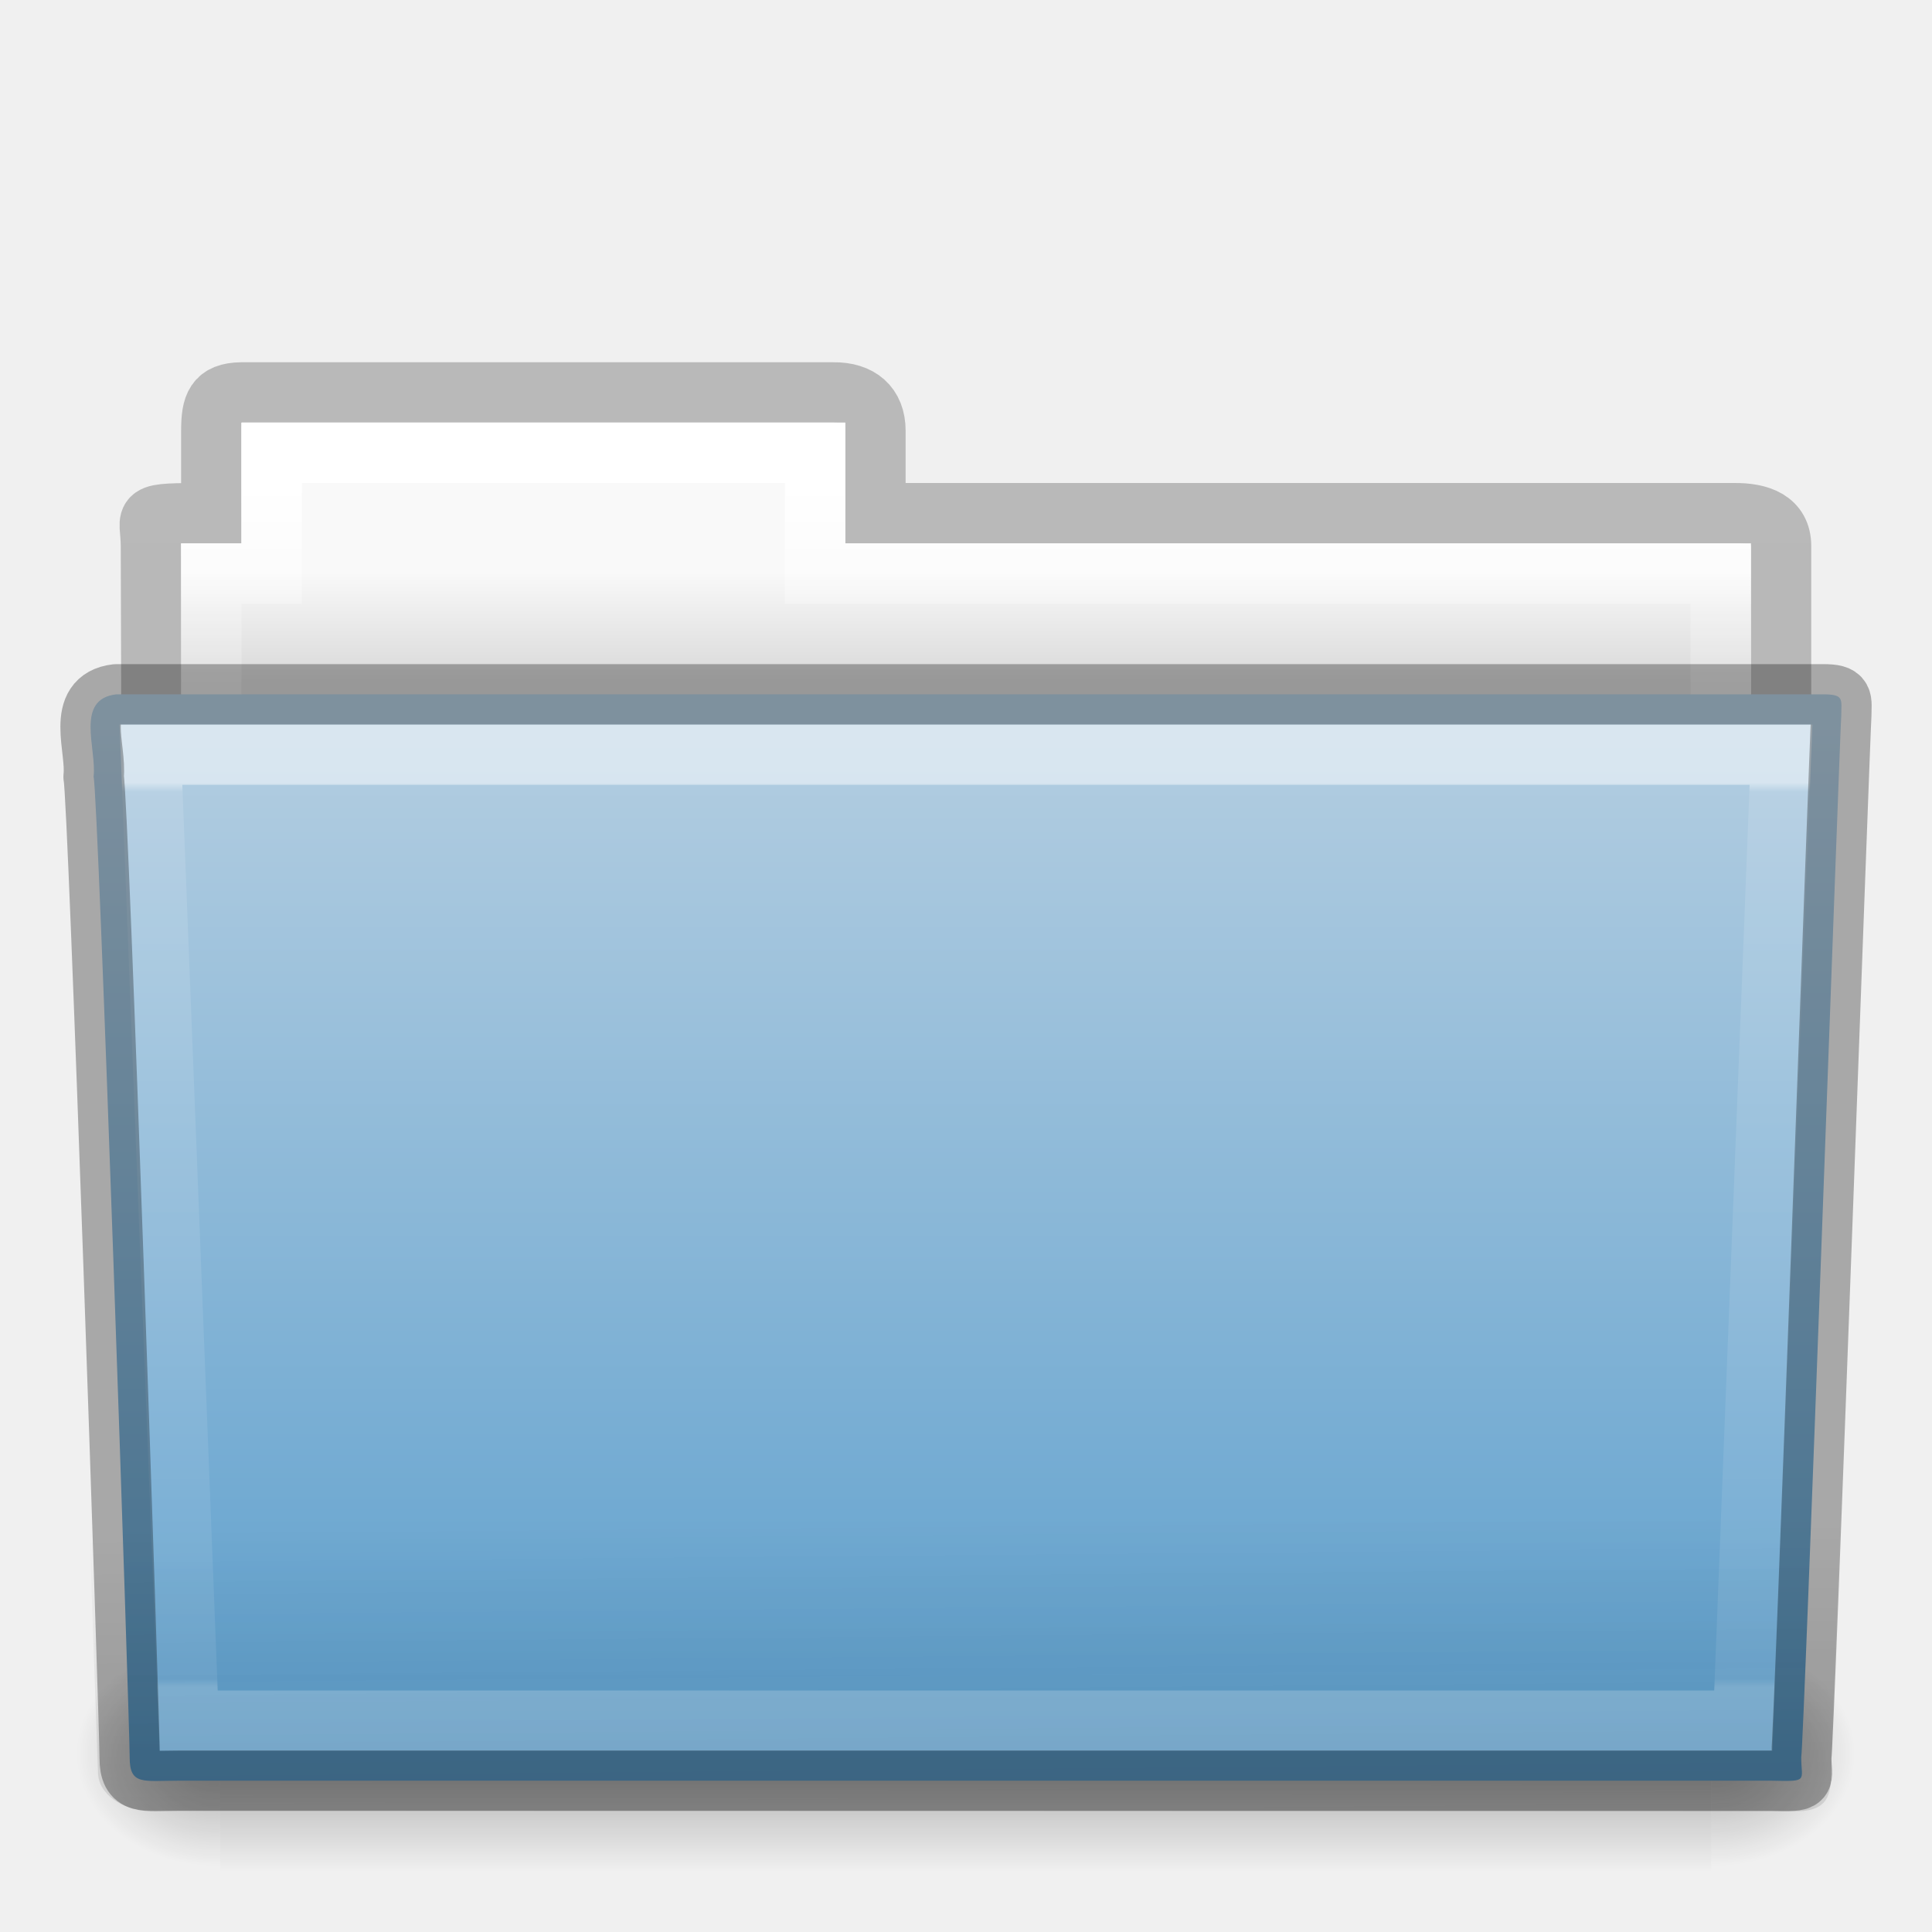
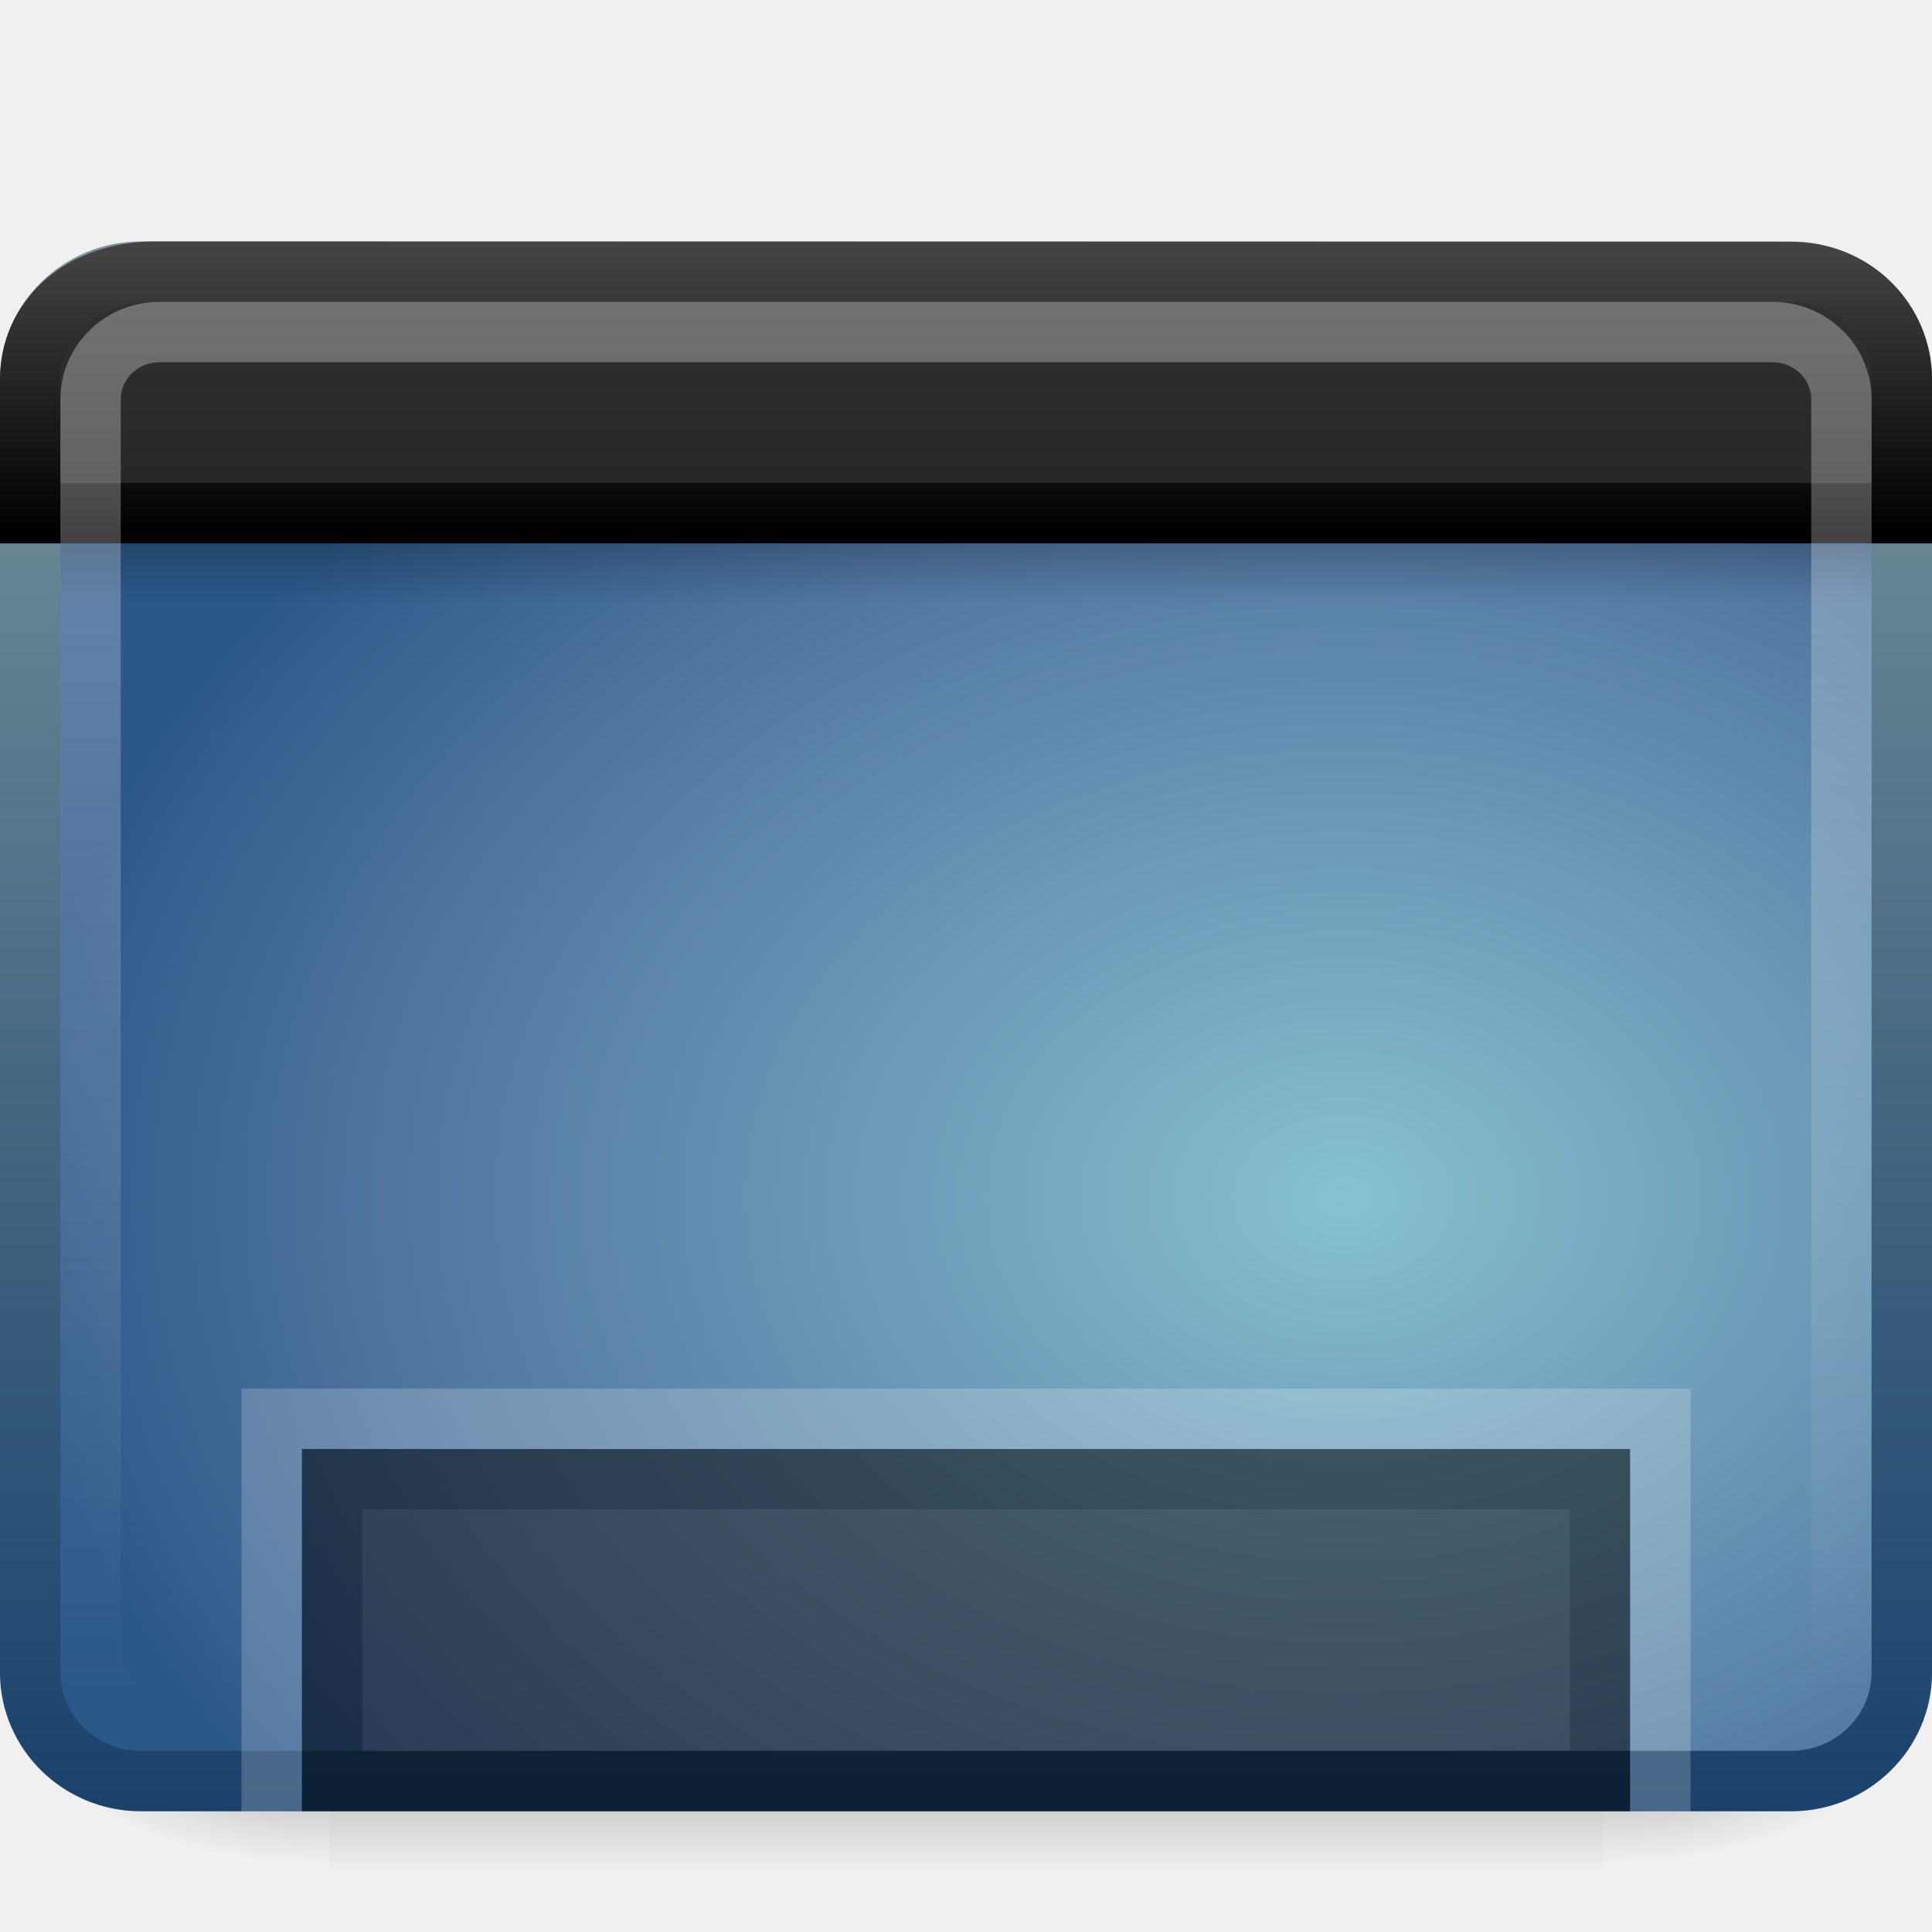
- <svg xmlns="http://www.w3.org/2000/svg" xmlns:xlink="http://www.w3.org/1999/xlink" version="1.1" width="32" height="32" id="svg14288">
-   <defs id="defs14290">
-     <linearGradient x1="27.557" y1="7.163" x2="27.557" y2="21.387" id="linearGradient5926" xlink:href="#linearGradient3454-2-5-0-3-4" gradientUnits="userSpaceOnUse" gradientTransform="matrix(0.8918614,0,0,1.053911,3.120829,5.412539)" />
-     <linearGradient id="linearGradient3454-2-5-0-3-4">
-       <stop id="stop3456-4-9-38-1-8" style="stop-color:#ffffff;stop-opacity:1" offset="0" />
-       <stop id="stop3458-39-80-3-5-5" style="stop-color:#ffffff;stop-opacity:0.235" offset="0.01" />
-       <stop id="stop3460-7-0-2-4-2" style="stop-color:#ffffff;stop-opacity:0.157" offset="0.99" />
-       <stop id="stop3462-0-9-8-7-2" style="stop-color:#ffffff;stop-opacity:0.392" offset="1" />
+ <svg xmlns="http://www.w3.org/2000/svg" xmlns:xlink="http://www.w3.org/1999/xlink" version="1.0" width="32" height="32" id="svg2639">
+   <defs id="defs2641">
+     <radialGradient cx="605.714" cy="486.648" r="117.143" fx="605.714" fy="486.648" id="radialGradient3932" xlink:href="#linearGradient5060" gradientUnits="userSpaceOnUse" gradientTransform="matrix(-2.774389,0,0,1.969706,112.7623,-872.8854)" />
+     <linearGradient id="linearGradient5060">
+       <stop id="stop5062" style="stop-color:#000000;stop-opacity:1" offset="0" />
+       <stop id="stop5064" style="stop-color:#000000;stop-opacity:0" offset="1" />
    </linearGradient>
-     <linearGradient x1="22.935" y1="49.629" x2="22.809" y2="36.658" id="linearGradient5922" xlink:href="#linearGradient6129-963-697-142-998-580-273-5" gradientUnits="userSpaceOnUse" gradientTransform="matrix(0.7467531,0,0,0.6554922,-1.921891,1.167619)" />
-     <linearGradient id="linearGradient6129-963-697-142-998-580-273-5">
-       <stop id="stop2661-1" style="stop-color:#0a0a0a;stop-opacity:0.498" offset="0" />
-       <stop id="stop2663-85" style="stop-color:#0a0a0a;stop-opacity:0" offset="1" />
+     <radialGradient cx="605.714" cy="486.648" r="117.143" fx="605.714" fy="486.648" id="radialGradient3407" xlink:href="#linearGradient5060" gradientUnits="userSpaceOnUse" gradientTransform="matrix(2.774389,0,0,1.969706,-1891.633,-872.8854)" />
+     <linearGradient id="linearGradient5048">
+       <stop id="stop5050" style="stop-color:#000000;stop-opacity:0" offset="0" />
+       <stop id="stop5056" style="stop-color:#000000;stop-opacity:1" offset="0.5" />
+       <stop id="stop5052" style="stop-color:#000000;stop-opacity:0" offset="1" />
    </linearGradient>
-     <linearGradient x1="35.793" y1="17.118" x2="35.793" y2="43.761" id="linearGradient5915" xlink:href="#linearGradient4632-0-6-4-3-4" gradientUnits="userSpaceOnUse" gradientTransform="matrix(0.6444443,0,0,0.642857,0.5335194,0.892859)" />
-     <linearGradient id="linearGradient4632-0-6-4-3-4">
-       <stop id="stop4634-4-4-7-7-4" style="stop-color:#b4cee1;stop-opacity:1" offset="0" />
-       <stop id="stop4636-3-1-5-1-3" style="stop-color:#5d9fcd;stop-opacity:1" offset="1" />
+     <linearGradient x1="302.857" y1="366.648" x2="302.857" y2="609.505" id="linearGradient3405" xlink:href="#linearGradient5048" gradientUnits="userSpaceOnUse" gradientTransform="matrix(2.774389,0,0,1.969706,-1892.179,-872.8854)" />
+     <linearGradient id="linearGradient3332-412-419-652-471-761-410-156-661-505">
+       <stop id="stop8032" style="stop-color:#1a426c;stop-opacity:1" offset="0" />
+       <stop id="stop8034" style="stop-color:#78959c;stop-opacity:1" offset="1" />
    </linearGradient>
-     <linearGradient x1="302.857" y1="366.648" x2="302.857" y2="609.505" id="linearGradient5905" xlink:href="#linearGradient5048-585-0" gradientUnits="userSpaceOnUse" gradientTransform="matrix(0.05114282,0,0,0.01591575,-2.489957,22.29927)" />
-     <linearGradient id="linearGradient5048-585-0">
-       <stop id="stop2667-18" style="stop-color:#000000;stop-opacity:0" offset="0" />
-       <stop id="stop2669-9" style="stop-color:#000000;stop-opacity:1" offset="0.5" />
-       <stop id="stop2671-33" style="stop-color:#000000;stop-opacity:0" offset="1" />
+     <linearGradient id="linearGradient2867-449-88-871-390-598-476-591-434-148-895-534-212-357-729">
+       <stop id="stop8022" style="stop-color:#85c2cf;stop-opacity:1" offset="0" />
+       <stop id="stop8024" style="stop-color:#74a4be;stop-opacity:1" offset="0.262" />
+       <stop id="stop8026" style="stop-color:#5177a0;stop-opacity:1" offset="0.705" />
+       <stop id="stop8028" style="stop-color:#2c5889;stop-opacity:1" offset="1" />
    </linearGradient>
-     <radialGradient cx="605.714" cy="486.648" r="117.143" fx="605.714" fy="486.648" id="radialGradient5907" xlink:href="#linearGradient5060-179-67" gradientUnits="userSpaceOnUse" gradientTransform="matrix(0.01983573,0,0,0.01591575,16.38765,22.29927)" />
-     <linearGradient id="linearGradient5060-179-67">
-       <stop id="stop2675-81" style="stop-color:#000000;stop-opacity:1" offset="0" />
-       <stop id="stop2677-2" style="stop-color:#000000;stop-opacity:0" offset="1" />
+     <linearGradient id="linearGradient2238">
+       <stop id="stop2240" style="stop-color:#ffffff;stop-opacity:1" offset="0" />
+       <stop id="stop2242" style="stop-color:#ffffff;stop-opacity:0" offset="1" />
    </linearGradient>
-     <radialGradient cx="605.714" cy="486.648" r="117.143" fx="605.714" fy="486.648" id="radialGradient5909" xlink:href="#linearGradient5060-820-4" gradientUnits="userSpaceOnUse" gradientTransform="matrix(-0.01983573,0,0,0.01591575,15.60139,22.29927)" />
-     <linearGradient id="linearGradient5060-820-4">
-       <stop id="stop2681-5" style="stop-color:#000000;stop-opacity:1" offset="0" />
-       <stop id="stop2683-00" style="stop-color:#000000;stop-opacity:0" offset="1" />
+     <linearGradient id="linearGradient3282">
+       <stop id="stop3284" style="stop-color:#000000;stop-opacity:1" offset="0" />
+       <stop id="stop3286" style="stop-color:#000000;stop-opacity:0" offset="1" />
    </linearGradient>
-     <linearGradient x1="21.37" y1="4.732" x2="21.37" y2="34.143" id="linearGradient5903" xlink:href="#linearGradient4325" gradientUnits="userSpaceOnUse" gradientTransform="matrix(0.5438356,0,0,0.6146641,3.268879,5.091139)" />
-     <linearGradient id="linearGradient4325">
-       <stop id="stop4327" style="stop-color:#ffffff;stop-opacity:1" offset="0" />
-       <stop id="stop4329" style="stop-color:#ffffff;stop-opacity:0.235" offset="0.111" />
-       <stop id="stop4331" style="stop-color:#ffffff;stop-opacity:0.157" offset="0.99" />
-       <stop id="stop4333" style="stop-color:#ffffff;stop-opacity:0.392" offset="1" />
+     <linearGradient xlink:href="#linearGradient2446-733-45-3" id="linearGradient2433" gradientUnits="userSpaceOnUse" gradientTransform="matrix(0.5613326,0,0,0.439796,-2.08973,1.65525)" x1="33.579" y1="5.709" x2="33.579" y2="16.323" />
+     <linearGradient xlink:href="#linearGradient3958-9" id="linearGradient2435" gradientUnits="userSpaceOnUse" gradientTransform="matrix(0.688884,0,0,0.6667381,-0.5332158,-0.5009634)" x1="16.916" y1="7.001" x2="16.916" y2="14" />
+     <linearGradient xlink:href="#linearGradient3282" id="linearGradient2438" gradientUnits="userSpaceOnUse" gradientTransform="matrix(0.6520304,0,0,0.2340042,0.3557106,6.83741)" x1="24.683" y1="9.242" x2="24.683" y2="13.523" />
+     <linearGradient xlink:href="#linearGradient2238" id="linearGradient2444" gradientUnits="userSpaceOnUse" gradientTransform="matrix(0.6438835,0,0,0.5892091,0.546013,3.451715)" x1="12.579" y1="-7.807" x2="12.579" y2="41.827" />
+     <radialGradient xlink:href="#linearGradient2867-449-88-871-390-598-476-591-434-148-895-534-212-357-729" id="radialGradient2447" gradientUnits="userSpaceOnUse" gradientTransform="matrix(-1.2529193e-8,-0.720032,0.9621739,0,24.24262,38.99878)" cx="26.617" cy="-2.064" fx="26.617" fy="-2.064" r="23" />
+     <linearGradient xlink:href="#linearGradient3332-412-419-652-471-761-410-156-661-505" id="linearGradient2449" gradientUnits="userSpaceOnUse" gradientTransform="matrix(0.6595732,0,0,0.6104475,0.1702567,2.341548)" x1="10.014" y1="44.96" x2="10.014" y2="2.876" />
+     <linearGradient id="linearGradient2446-733-45-3">
+       <stop id="stop3793-1" style="stop-color:#333333;stop-opacity:1;" offset="0" />
+       <stop id="stop3795-9" style="stop-color:#242424;stop-opacity:1;" offset="1" />
    </linearGradient>
-     <linearGradient x1="62.989" y1="13" x2="62.989" y2="16" id="linearGradient5899" xlink:href="#linearGradient4646-7-4-3-5" gradientUnits="userSpaceOnUse" gradientTransform="matrix(0.6190476,0,0,0.6190476,-30.39181,1.428569)" />
-     <linearGradient id="linearGradient4646-7-4-3-5">
-       <stop id="stop4648-8-0-3-6" style="stop-color:#f9f9f9;stop-opacity:1" offset="0" />
-       <stop id="stop4650-1-7-3-4" style="stop-color:#d8d8d8;stop-opacity:1" offset="1" />
+     <linearGradient id="linearGradient3958-9">
+       <stop id="stop3960-3" style="stop-color:#434343;stop-opacity:1;" offset="0" />
+       <stop id="stop3962-6" style="stop-color:#000000;stop-opacity:1;" offset="1" />
    </linearGradient>
-     <linearGradient id="linearGradient3104-8-8-97-4-6-11-5-5-0">
-       <stop id="stop3106-5-4-3-5-0-2-1-0-6" style="stop-color:#000000;stop-opacity:0.322" offset="0" />
-       <stop id="stop3108-4-3-7-8-2-0-7-9-1" style="stop-color:#000000;stop-opacity:0.278" offset="1" />
-     </linearGradient>
-     <linearGradient x1="-51.786" y1="53.514" x2="-51.786" y2="3.634" id="linearGradient14236" xlink:href="#linearGradient3104-8-8-97-4-6-11-5-5-0" gradientUnits="userSpaceOnUse" gradientTransform="matrix(0.5070338,0,0,0.5030026,68.02922,1.329769)" />
  </defs>
-   <g id="layer1">
-     <path d="m 4,6.5 c -0.433,0.005 -0.5,0.217 -0.5,0.635 l 0,1.365 c -1.246,0 -1,-0.002 -1,0.544 0.022,6.533 0,6.901 0,7.456 0.901,0 27,-2.349 27,-3.36 l 0,-4.096 c 0,-0.418 -0.348,-0.549 -0.781,-0.544 l -14.219,0 0,-1.365 c 0,-0.418 -0.264,-0.64 -0.698,-0.635 l -9.802,0 z" id="path3468-10" style="opacity:0.8;color:#000000;fill:none;stroke:url(#linearGradient14236);stroke-width:1;stroke-linecap:butt;stroke-linejoin:miter;stroke-miterlimit:4;stroke-opacity:1;stroke-dasharray:none;stroke-dashoffset:0;marker:none;visibility:visible;display:inline;overflow:visible;enable-background:accumulate" />
-     <path d="m 4,7 0,2 -1,0 0,4 26,0 0,-4 -15,0 0,-2 -10,0 z" id="rect3409-5" style="color:#000000;fill:url(#linearGradient5899);fill-opacity:1;fill-rule:nonzero;stroke:none;stroke-width:1;marker:none;visibility:visible;display:inline;overflow:visible;enable-background:accumulate" />
-     <path d="m 4.5,7.5 0,2 -1,0 0,4 25,0 0,-4 -15,0 0,-2 -9,0 z" id="rect3409" style="color:#000000;fill:none;stroke:url(#linearGradient5903);stroke-width:1;stroke-linecap:round;stroke-linejoin:miter;stroke-miterlimit:4;stroke-opacity:1;stroke-dasharray:none;stroke-dashoffset:0;marker:none;visibility:visible;display:inline;overflow:visible;enable-background:accumulate" />
-     <g transform="translate(1.7935663e-4,-1.000001)" id="g2458">
-       <rect width="24.695" height="3.865" x="3.647" y="28.135" id="rect4173-1" style="opacity:0.3;fill:url(#linearGradient5905);fill-opacity:1;fill-rule:nonzero;stroke:none;stroke-width:1;marker:none;visibility:visible;display:inline;overflow:visible" />
-       <path d="m 28.342,28.135 c 0,0 0,3.865 0,3.865 1.021,0.007 2.469,-0.866 2.469,-1.933 0,-1.067 -1.14,-1.932 -2.469,-1.932 z" id="path5058-4" style="opacity:0.3;fill:url(#radialGradient5907);fill-opacity:1;fill-rule:nonzero;stroke:none;stroke-width:1;marker:none;visibility:visible;display:inline;overflow:visible" />
-       <path d="m 3.647,28.135 c 0,0 0,3.865 0,3.865 -1.021,0.007 -2.469,-0.866 -2.469,-1.933 0,-1.067 1.14,-1.932 2.469,-1.932 z" id="path5018-84" style="opacity:0.3;fill:url(#radialGradient5909);fill-opacity:1;fill-rule:nonzero;stroke:none;stroke-width:1;marker:none;visibility:visible;display:inline;overflow:visible" />
-     </g>
-     <path d="m 1.927,11.5 c -0.691,0.08 -0.322,0.903 -0.377,1.365 0.08,0.299 0.598,15.718 0.598,16.247 0,0.46 0.227,0.382 0.801,0.382 8.499,0 17.898,0 26.397,0 0.619,0.014 0.488,0.007 0.488,-0.389 0.045,-0.203 0.64,-16.978 0.663,-17.243 0,-0.279 0.058,-0.362 -0.305,-0.362 -9.076,0 -19.188,0 -28.265,0 z" id="path3388" style="color:#000000;fill:url(#linearGradient5915);fill-opacity:1;fill-rule:nonzero;stroke:none;stroke-width:1;marker:none;visibility:visible;display:inline;overflow:visible;enable-background:accumulate" />
-     <path d="m 1.682,11 28.636,2.7e-4 c 0.414,0 0.682,0.292 0.682,0.655 l -0.673,17.712 c 0.01,0.459 -0.136,0.642 -0.617,0.632 l -27.256,-0.011 c -0.414,0 -0.831,-0.271 -0.831,-0.634 l -0.622,-17.698 c 0,-0.363 0.268,-0.655 0.682,-0.655 z" id="path6127-36" style="opacity:0.4;fill:url(#linearGradient5922);fill-opacity:1;stroke:none" />
-     <path d="m 2.5,12.5 0.625,16 25.749,0 0.625,-16 z" id="path3309" style="opacity:0.5;color:#000000;fill:none;stroke:url(#linearGradient5926);stroke-width:1;stroke-linecap:round;stroke-linejoin:miter;stroke-miterlimit:4;stroke-opacity:1;stroke-dasharray:none;stroke-dashoffset:0;marker:none;visibility:visible;display:inline;overflow:visible;enable-background:accumulate" />
-     <path d="m 1.927,11.5 c -0.691,0.08 -0.322,0.903 -0.377,1.365 0.08,0.299 0.598,15.718 0.598,16.247 0,0.46 0.227,0.382 0.801,0.382 8.499,0 17.898,0 26.397,0 0.619,0.014 0.488,0.007 0.488,-0.389 0.045,-0.203 0.64,-16.978 0.663,-17.243 0,-0.279 0.058,-0.362 -0.305,-0.362 -9.076,0 -19.188,0 -28.265,0 z" id="path3388-5" style="opacity:0.3;color:#000000;fill:none;stroke:#000000;stroke-width:1;stroke-linecap:round;stroke-linejoin:round;stroke-miterlimit:4;stroke-opacity:1;stroke-dasharray:none;stroke-dashoffset:0;marker:none;visibility:visible;display:inline;overflow:visible;enable-background:accumulate" />
+   <g id="g2583" transform="matrix(1.576018e-2,0,0,1.254293e-2,30.01766,26.89018)">
+     <rect style="opacity:0.402;fill:url(#linearGradient3405);fill-opacity:1;fill-rule:nonzero;stroke:none;stroke-width:1;marker:none;visibility:visible;display:inline;overflow:visible" id="rect2585" y="-150.697" x="-1559.252" height="478.357" width="1339.633" />
+     <path style="opacity:0.402;fill:url(#radialGradient3407);fill-opacity:1;fill-rule:nonzero;stroke:none;stroke-width:1;marker:none;visibility:visible;display:inline;overflow:visible" id="path2587" d="M -219.619,-150.68 C -219.619,-150.68 -219.619,327.65 -219.619,327.65 C -76.745,328.551 125.781,220.481 125.781,88.454 C 125.781,-43.572 -33.655,-150.68 -219.619,-150.68 L -219.619,-150.68 z" />
+     <path style="opacity:0.402;fill:url(#radialGradient3932);fill-opacity:1;fill-rule:nonzero;stroke:none;stroke-width:1;marker:none;visibility:visible;display:inline;overflow:visible" id="path2589" d="M -1559.252,-150.68 C -1559.252,-150.68 -1559.252,327.65 -1559.252,327.65 C -1702.127,328.551 -1904.652,220.481 -1904.652,88.454 C -1904.652,-43.572 -1745.216,-150.68 -1559.252,-150.68 L -1559.252,-150.68 z" />
  </g>
+   <rect style="fill:url(#radialGradient2447);fill-opacity:1;fill-rule:evenodd;stroke:url(#linearGradient2449);stroke-width:1.002;stroke-linecap:round;stroke-linejoin:round;marker:none;marker-start:none;marker-mid:none;marker-end:none;stroke-miterlimit:4;stroke-dasharray:none;stroke-dashoffset:0;stroke-opacity:1;visibility:visible;display:inline;overflow:visible;enable-background:accumulate" id="rect2591" y="4.5" x="0.5" ry="1.801" rx="1.837" height="25" width="31" />
+   <rect style="opacity:0.2;fill:url(#linearGradient2438);fill-opacity:1;fill-rule:evenodd;stroke:none;stroke-width:1;stroke-linecap:butt;stroke-linejoin:miter;marker:none;marker-start:none;marker-mid:none;marker-end:none;stroke-miterlimit:4;stroke-dasharray:none;stroke-dashoffset:0;stroke-opacity:1;visibility:visible;display:inline;overflow:visible" id="rect1436" y="9" x="1" ry="0" rx="0" height="1" width="30" />
+   <path style="fill:url(#linearGradient2433);fill-opacity:1.0;fill-rule:evenodd;stroke:url(#linearGradient2435);stroke-width:1;stroke-linecap:butt;stroke-linejoin:miter;marker:none;marker-start:none;marker-mid:none;marker-end:none;stroke-miterlimit:4;stroke-dasharray:none;stroke-dashoffset:0;stroke-opacity:1;visibility:visible;display:inline;overflow:visible" id="rect2311" d="M 2.567,4.5 C 2.567,4.5 29.665,4.506 29.665,4.506 C 30.743,4.506 31.5,5.347 31.5,6.277 C 31.5,6.277 31.5,8.5 31.5,8.5 C 31.5,8.5 0.5,8.5 0.5,8.5 C 0.5,8.5 0.5,6.277 0.5,6.277 C 0.5,5.285 1.333,4.5 2.567,4.5 z" />
+   <rect style="opacity:0.4;fill:none;stroke:url(#linearGradient2444);stroke-width:1;stroke-linecap:round;stroke-linejoin:round;stroke-miterlimit:4;stroke-dasharray:none;stroke-dashoffset:0;stroke-opacity:1" id="rect2645" y="5.5" x="1.5" ry="1.115" rx="1.144" height="23" width="29" />
+   <rect style="opacity:0.5;fill:#1a1a1a;fill-opacity:1;fill-rule:nonzero;stroke:#000000;stroke-width:1;stroke-linecap:butt;stroke-linejoin:miter;marker:none;marker-start:none;marker-mid:none;marker-end:none;stroke-miterlimit:4;stroke-dasharray:none;stroke-dashoffset:0;stroke-opacity:1;visibility:visible;display:inline;overflow:visible;enable-background:accumulate" id="rect9439" y="24.5" x="5.5" ry="0" rx="0" height="5" width="21" />
+   <path style="opacity:0.2;fill:none;fill-opacity:1;fill-rule:nonzero;stroke:#ffffff;stroke-width:1;stroke-linecap:butt;stroke-linejoin:miter;marker:none;marker-start:none;marker-mid:none;marker-end:none;stroke-miterlimit:4;stroke-dasharray:none;stroke-dashoffset:0;stroke-opacity:1;visibility:visible;display:inline;overflow:visible;enable-background:accumulate" d="M 4.5,30 C 4.5,30 4.5,23.5 4.5,23.5 C 4.5,23.5 27.5,23.5 27.5,23.5 C 27.5,23.5 27.5,30 27.5,30" id="rect2455" />
</svg>
